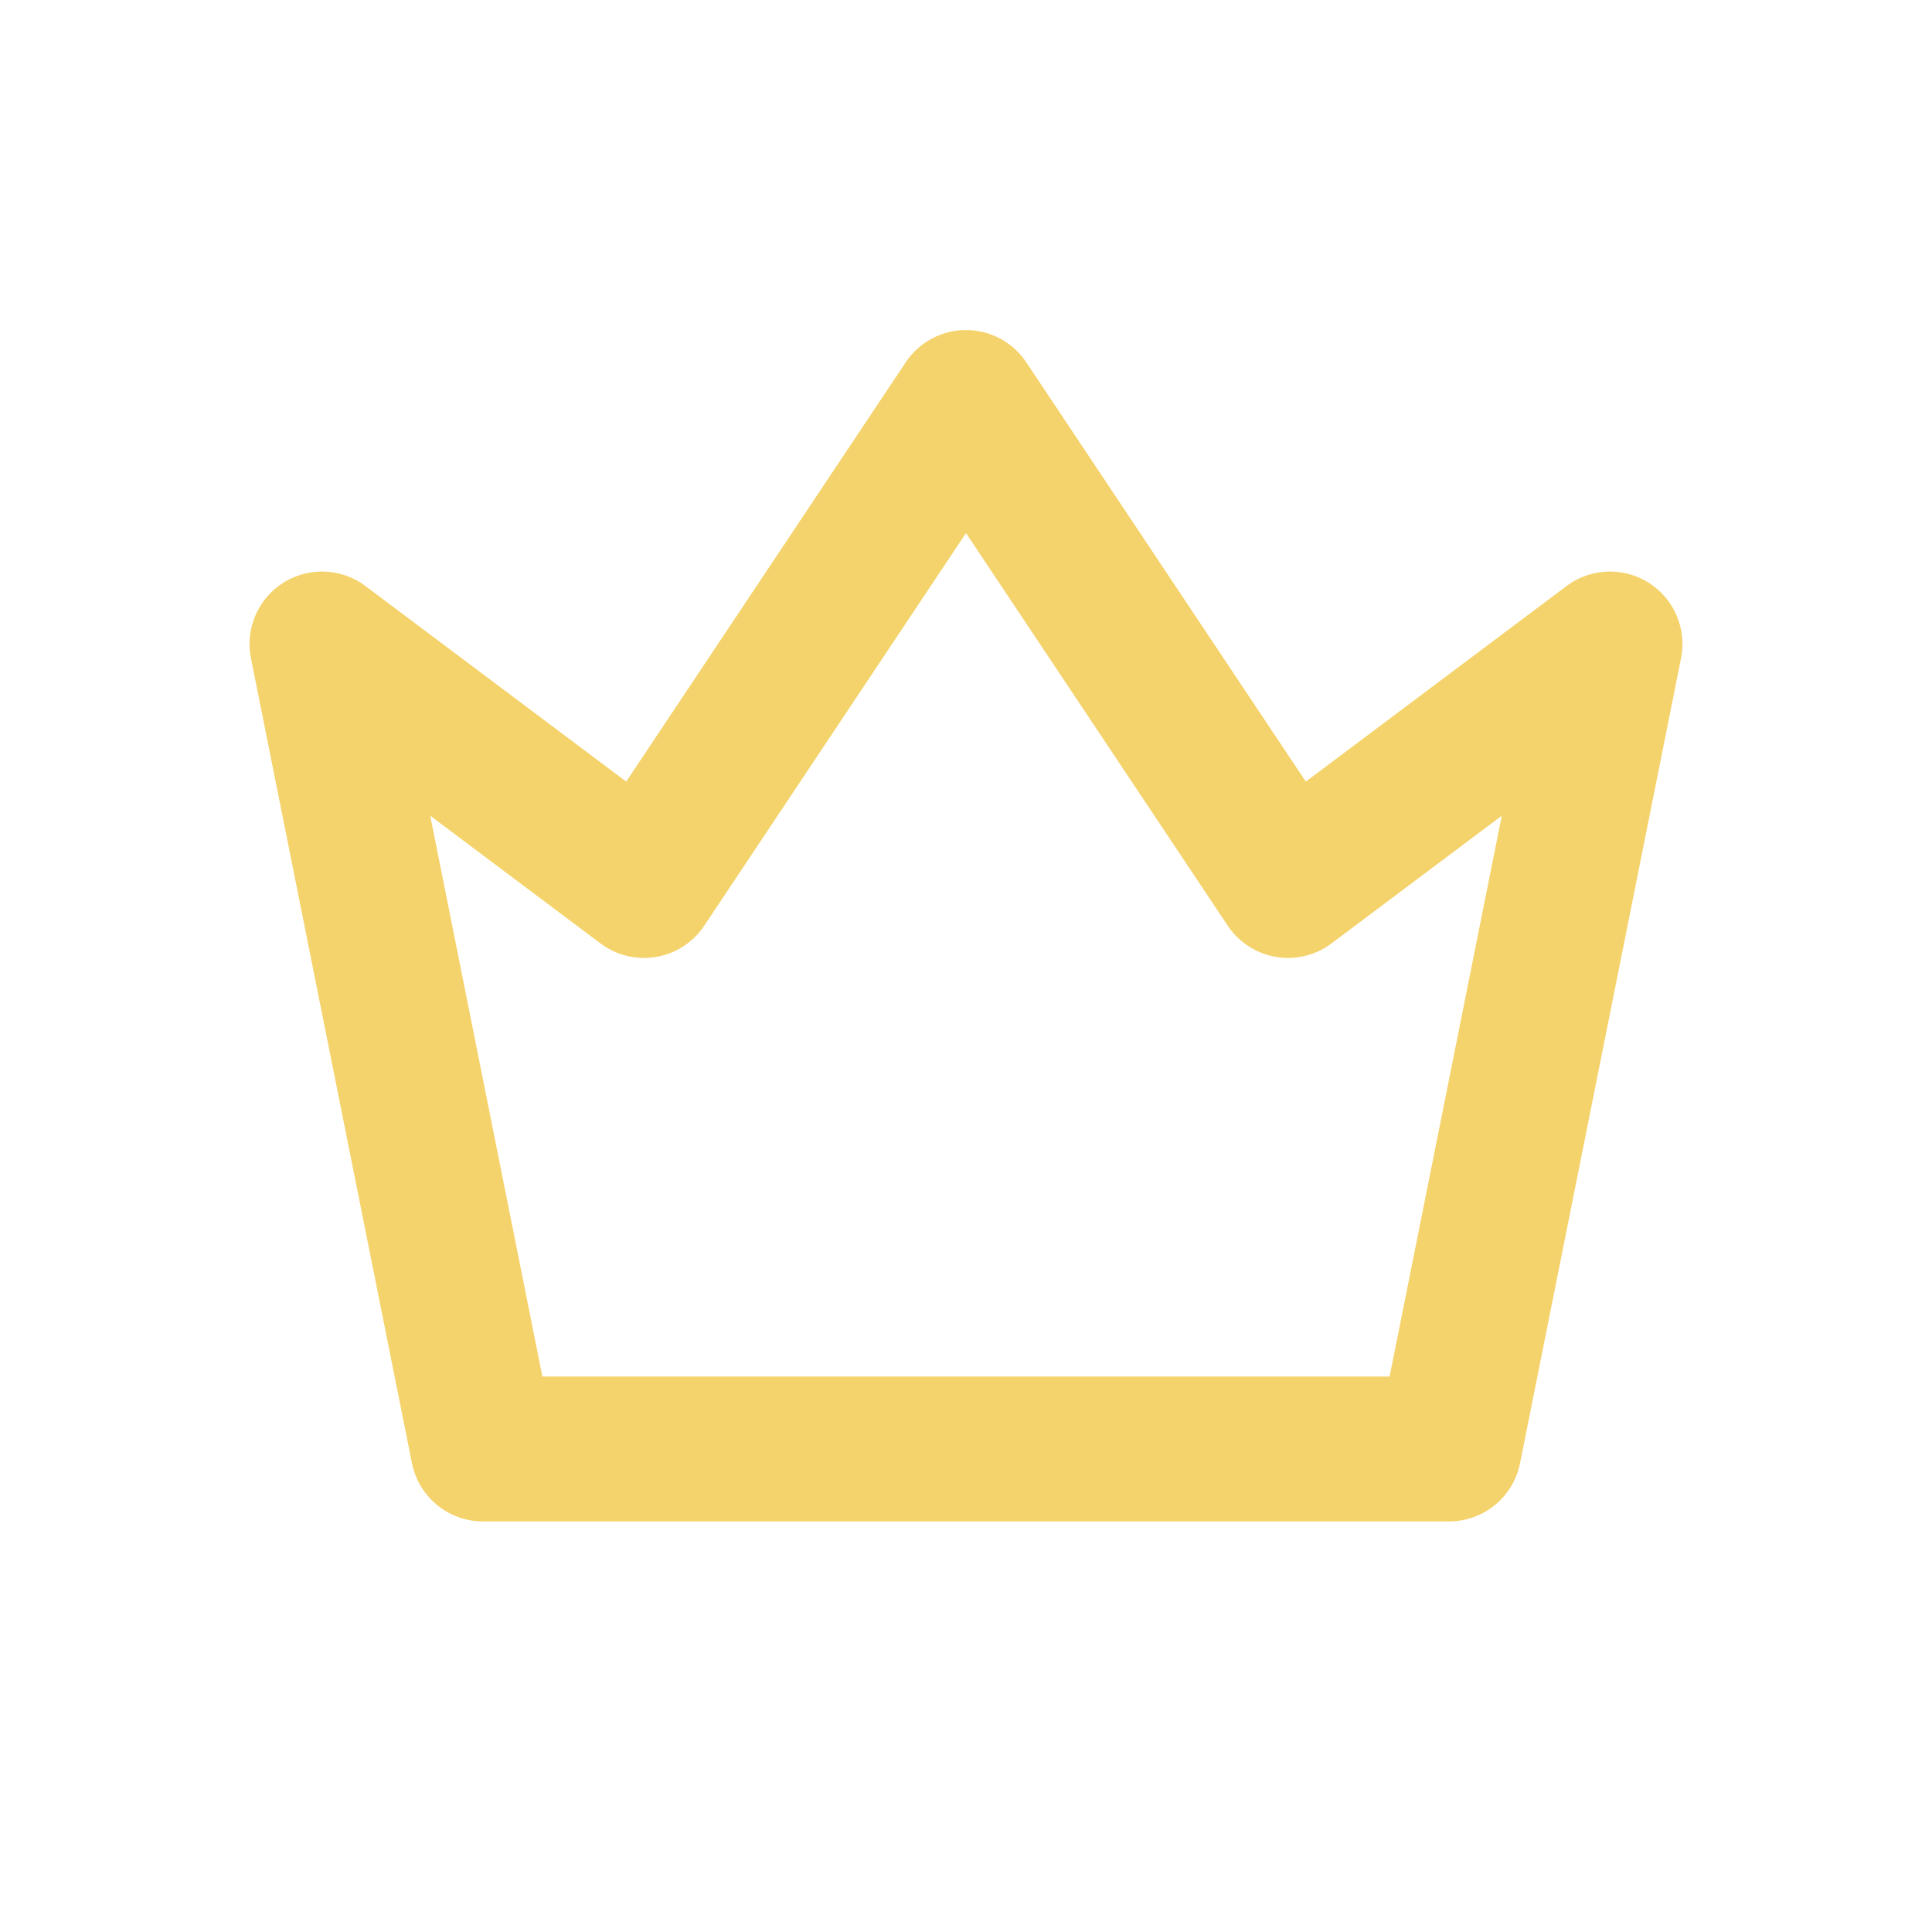
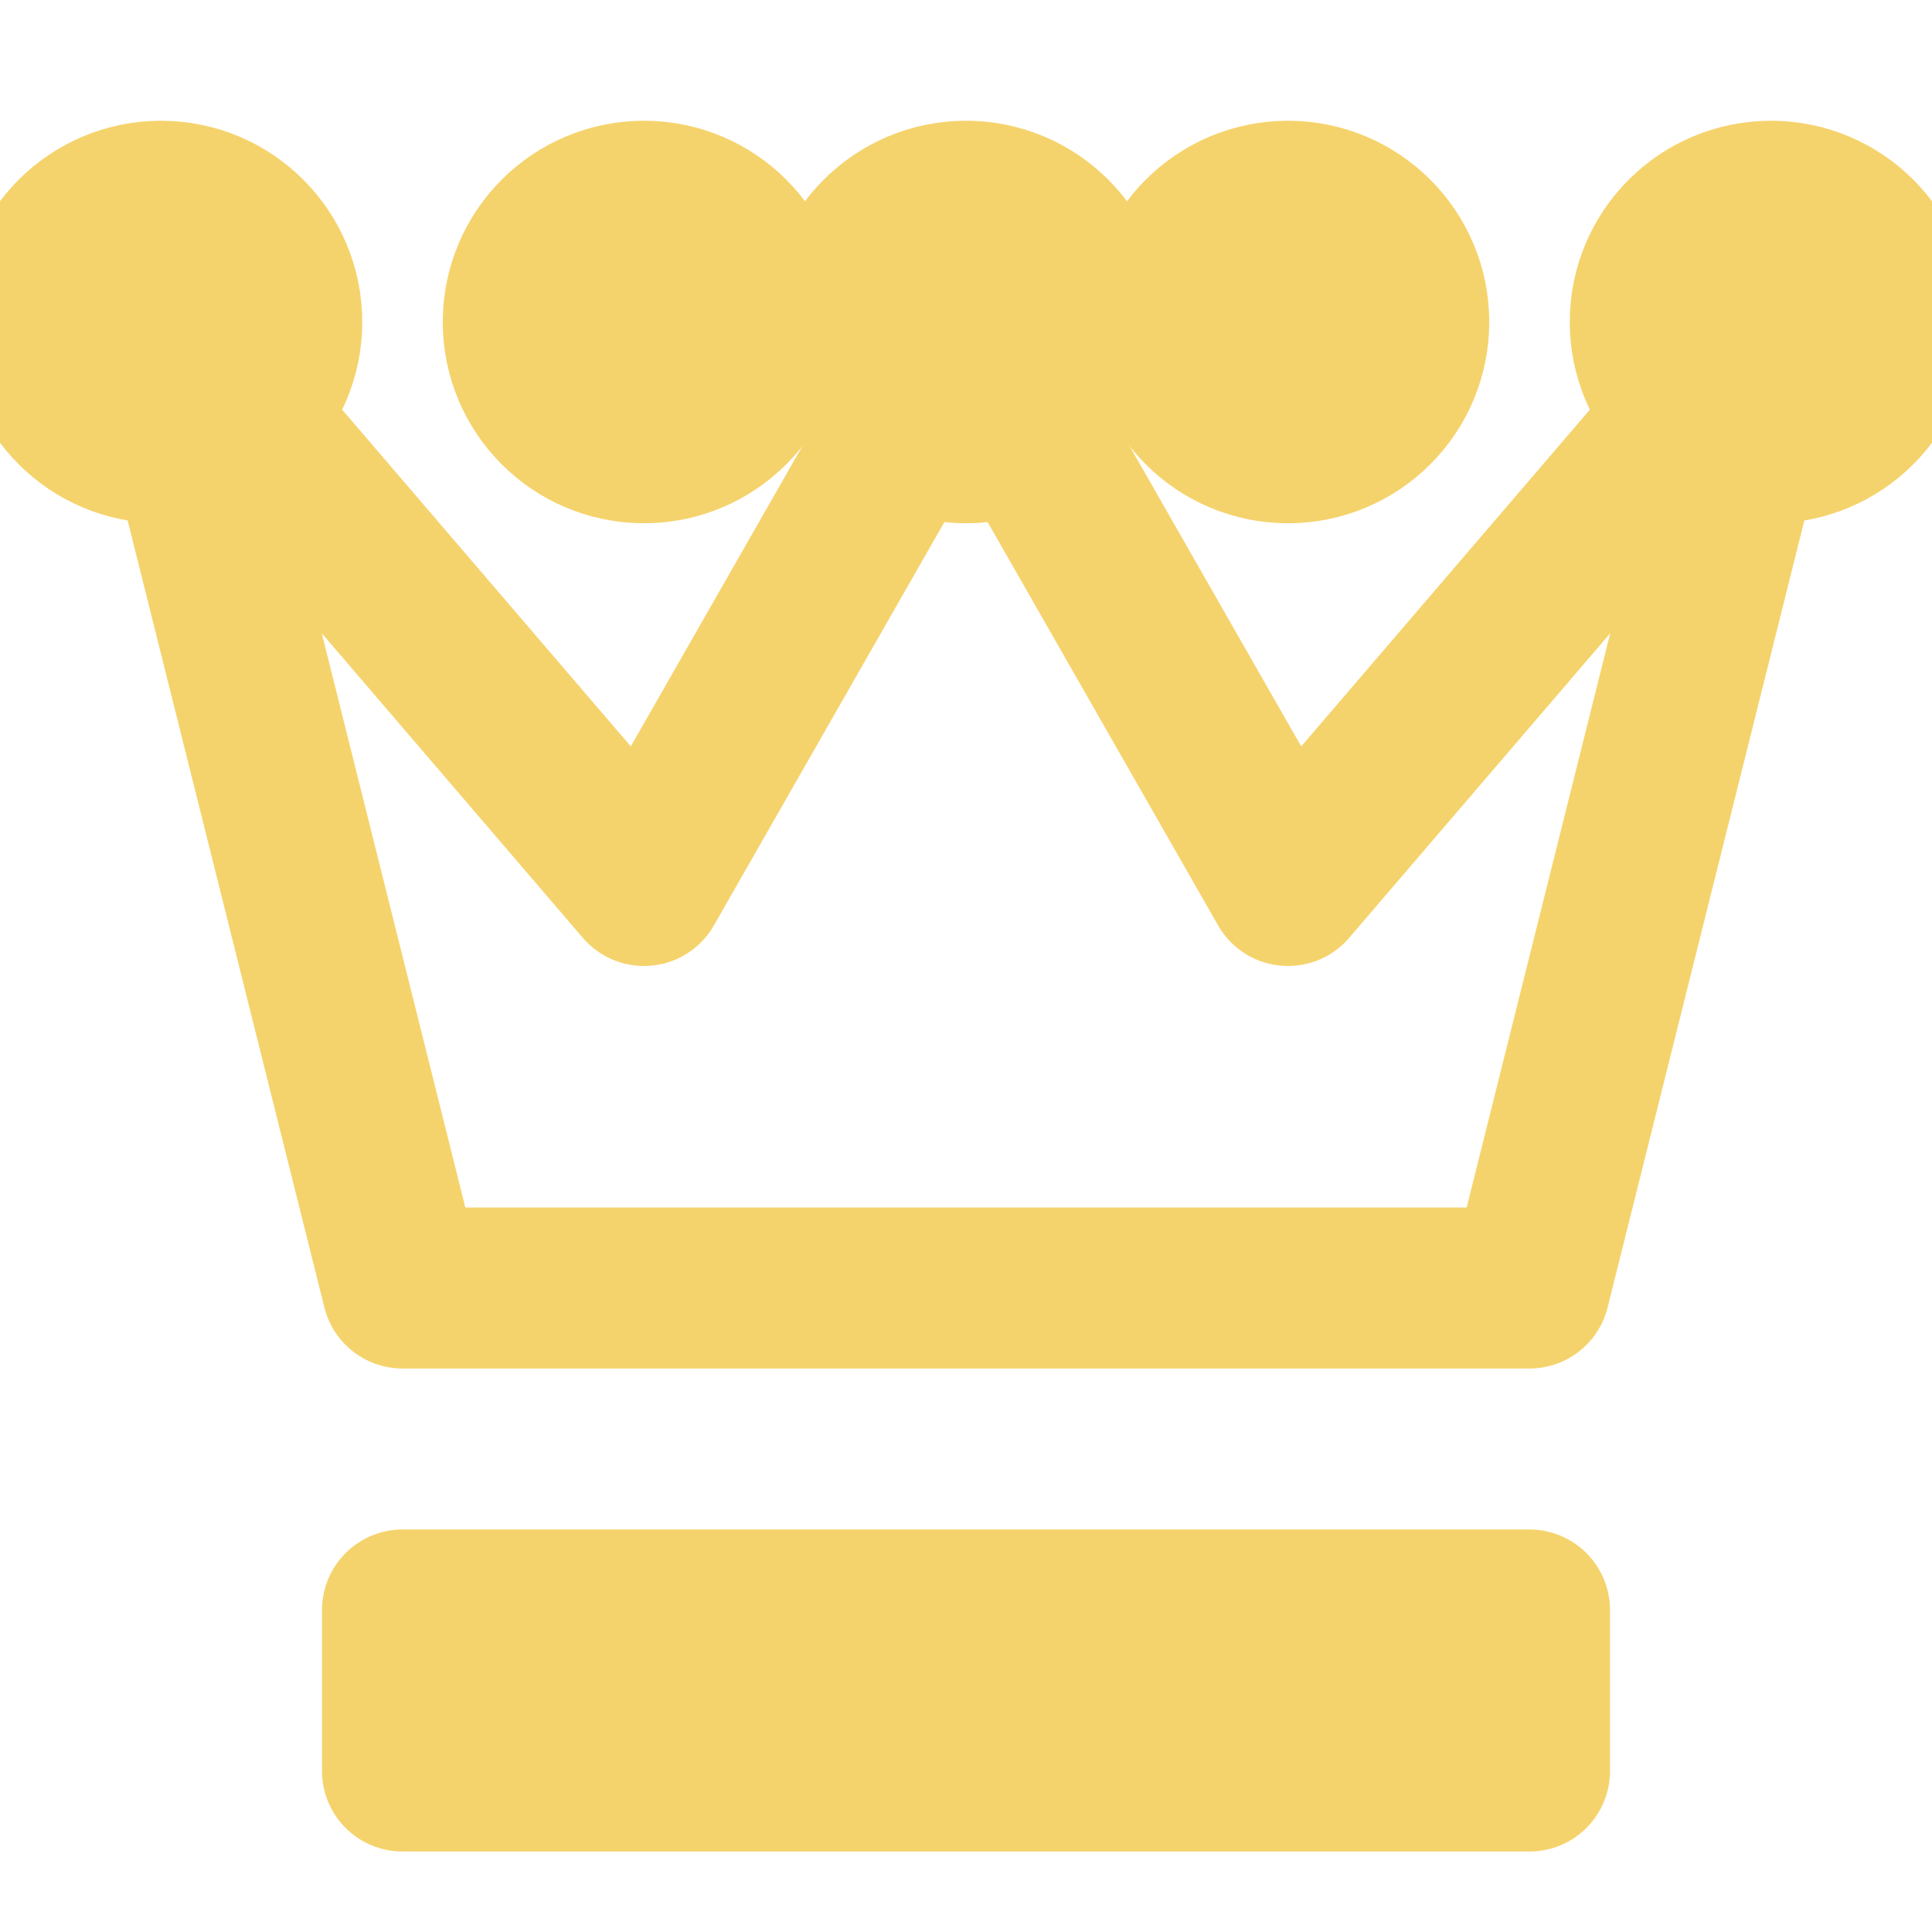
- <svg xmlns="http://www.w3.org/2000/svg" viewBox="0 0 24 24" width="24" height="24" fill="none" stroke="#F5D36C" stroke-width="1.8" stroke-linecap="round" stroke-linejoin="round">
-   <path d="M4 8l4 3 4-6 4 6 4-3-2 10H6z" />
+ <svg xmlns="http://www.w3.org/2000/svg" viewBox="0 0 24 24" fill="none" stroke="#F5D36C" stroke-width="2" stroke-linecap="round" stroke-linejoin="round">
+   <path d="M2 4l3 12h14l3-12-6 7-4-7-4 7-6-7zm3 16h14v2H5z" />
+   <circle cx="2" cy="4" r="1.5" fill="#F5D36C" />
+   <circle cx="8" cy="4" r="1.5" fill="#F5D36C" />
+   <circle cx="12" cy="4" r="1.5" fill="#F5D36C" />
+   <circle cx="16" cy="4" r="1.5" fill="#F5D36C" />
+   <circle cx="22" cy="4" r="1.5" fill="#F5D36C" />
</svg>
